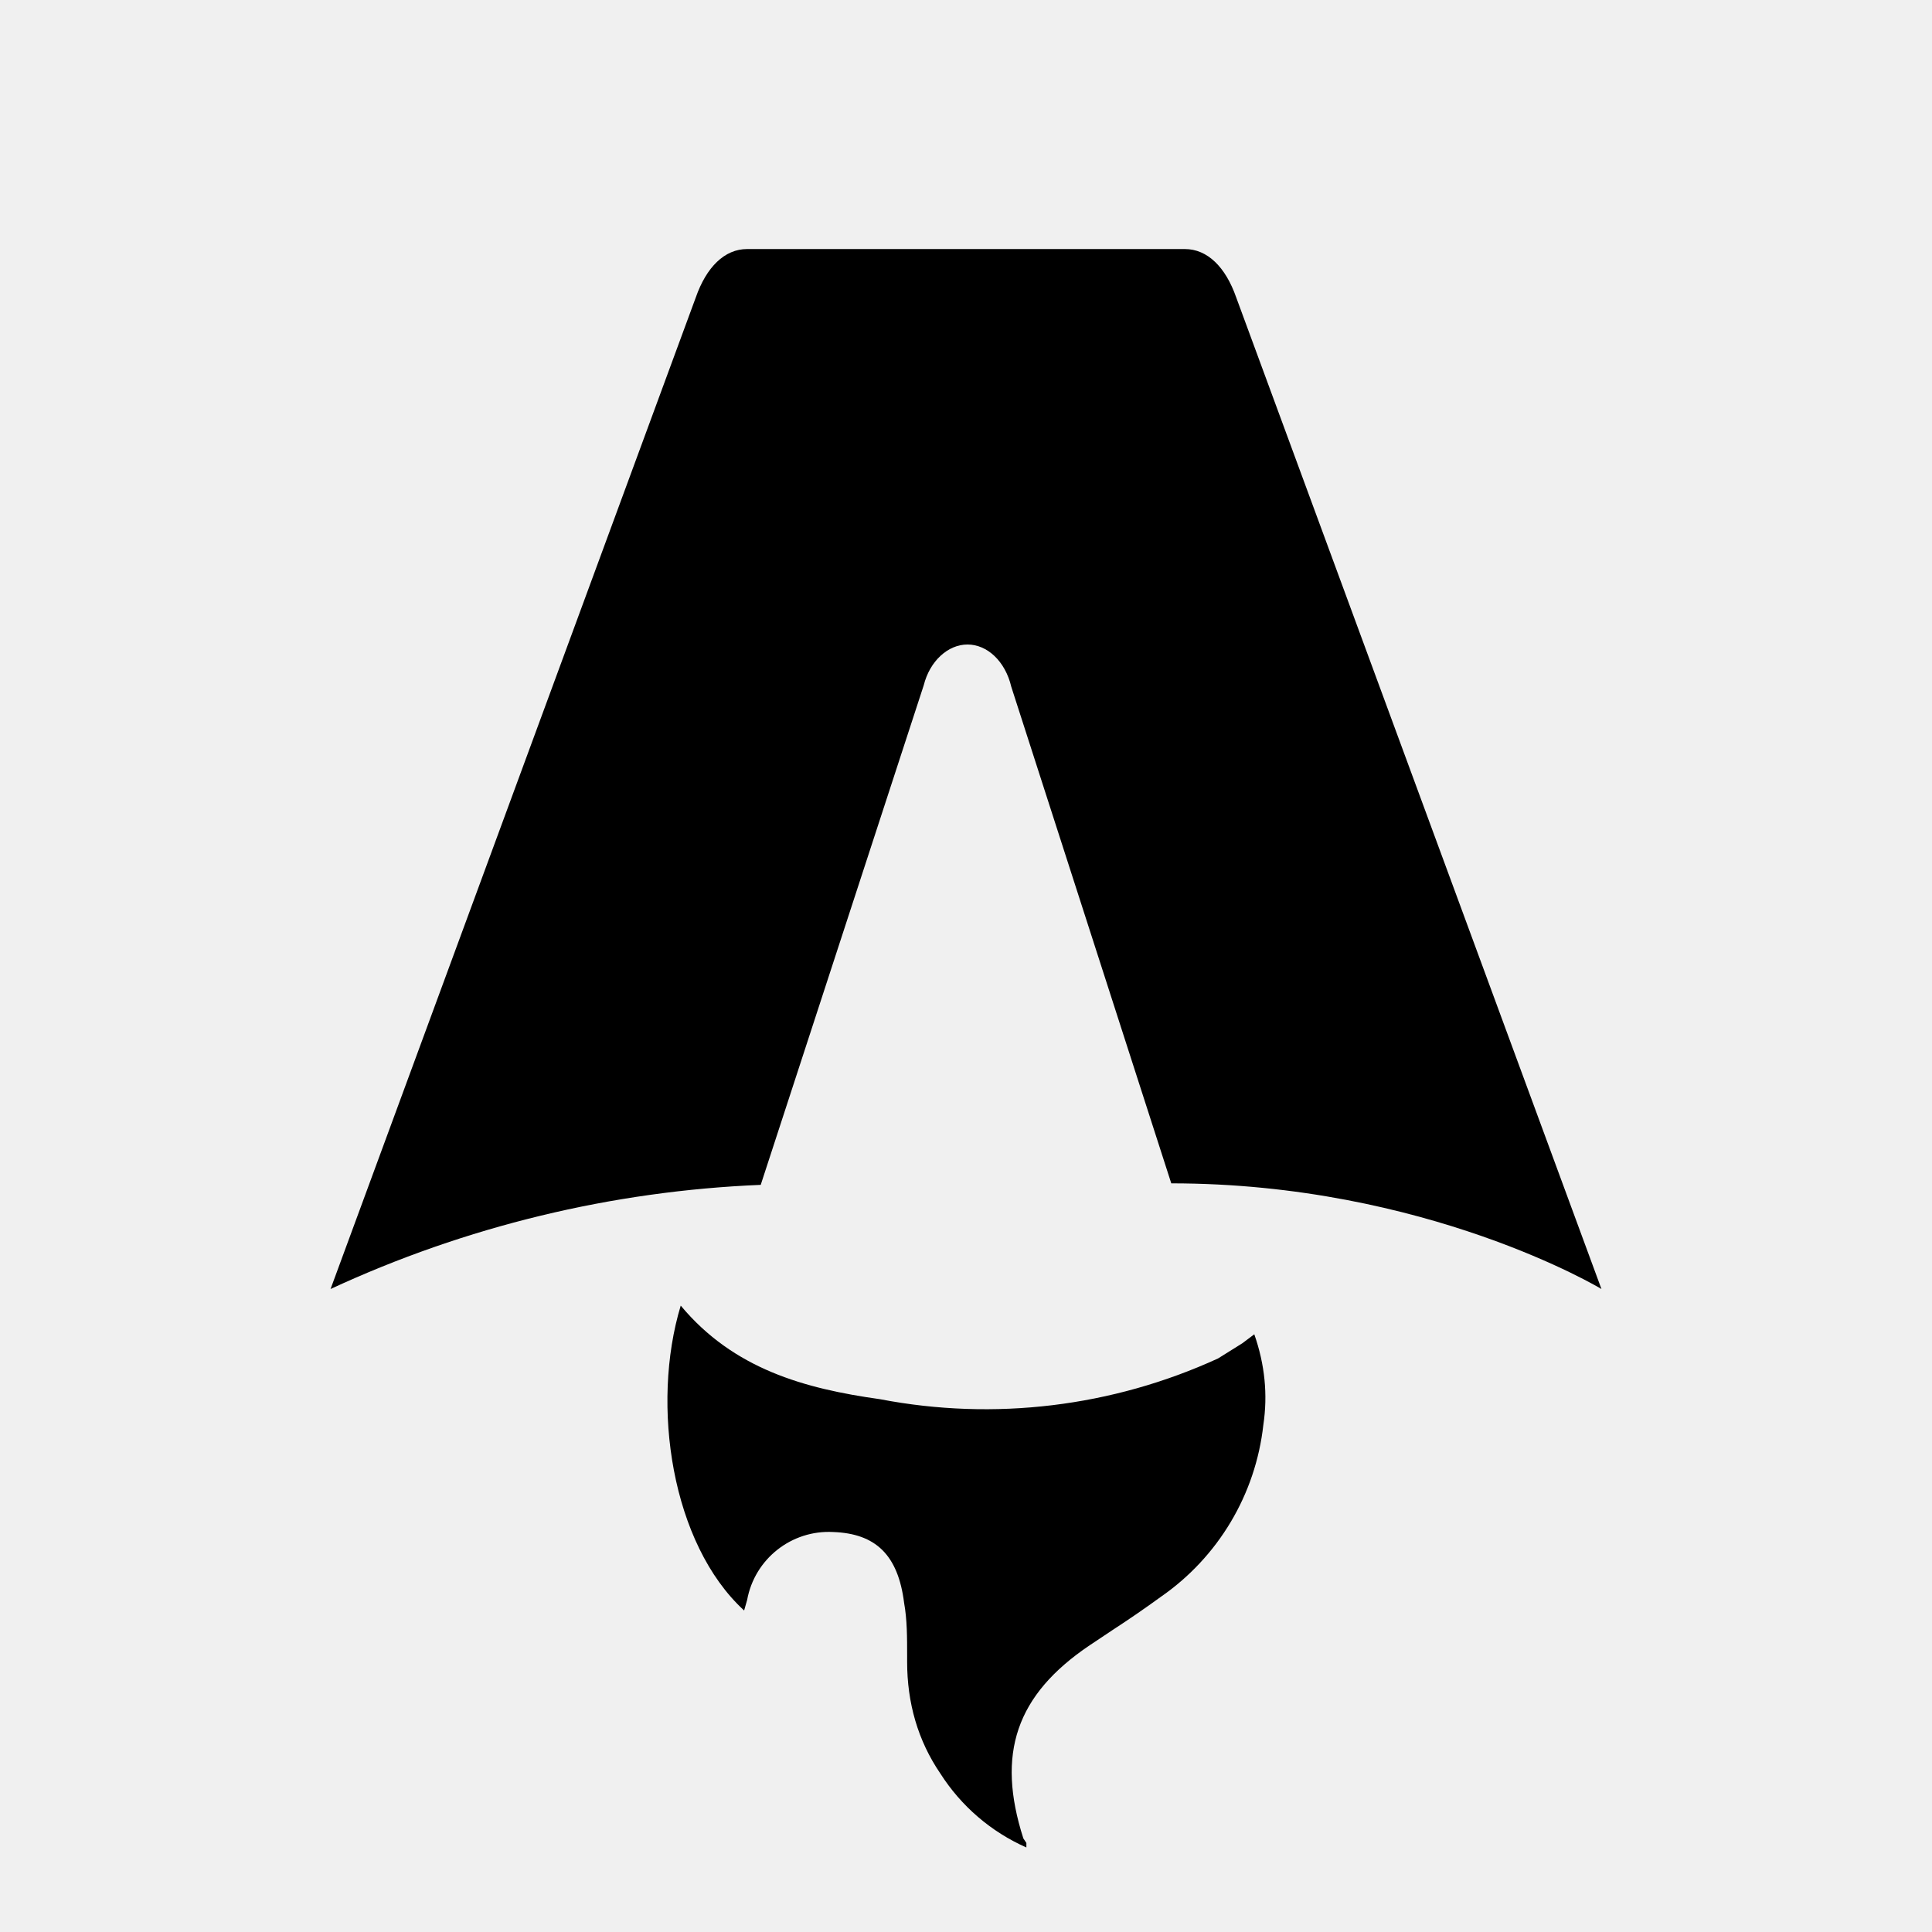
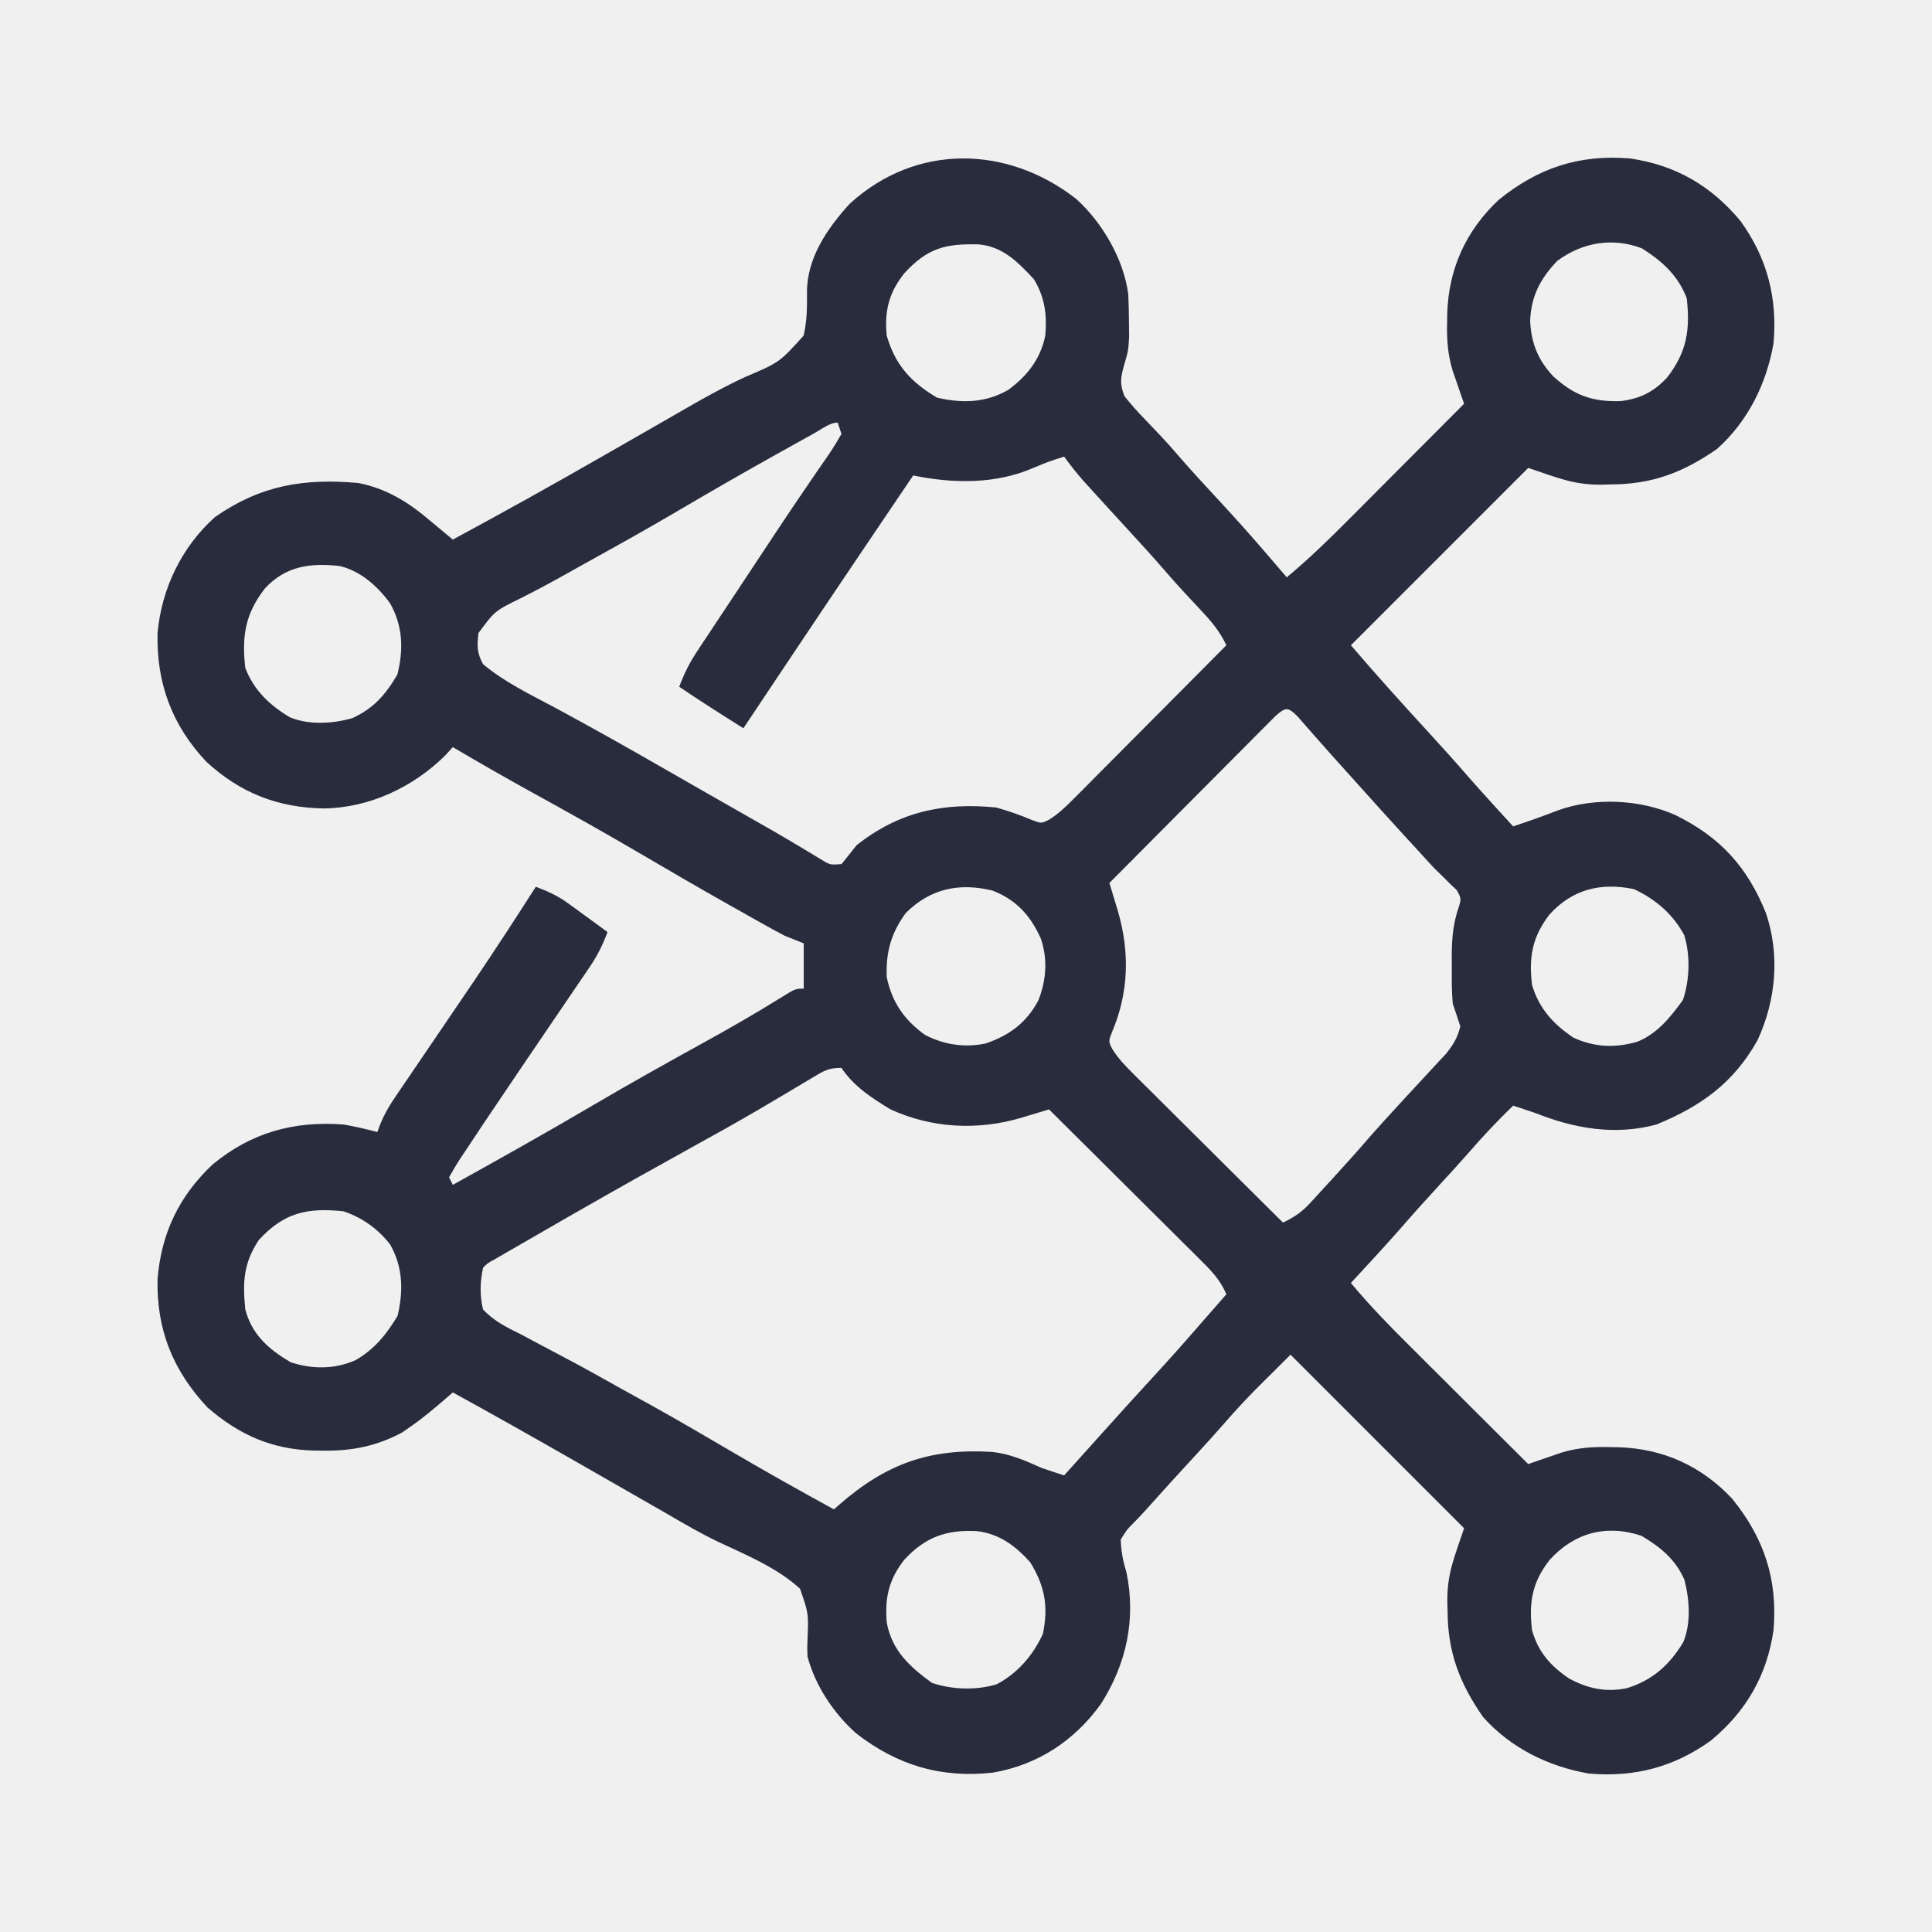
- <svg xmlns="http://www.w3.org/2000/svg" fill="none" viewBox="0 0 128 128">
-   <path d="M50.4 78.5a75.1 75.1 0 0 0-28.5 6.9l24.2-65.7c.7-2 1.9-3.2 3.4-3.2h29c1.5 0 2.7 1.2 3.4 3.2l24.2 65.7s-11.6-7-28.5-7L67 45.5c-.4-1.7-1.6-2.8-2.9-2.8-1.3 0-2.5 1.1-2.9 2.7L50.4 78.5Zm-1.1 28.2Zm-4.2-20.2c-2 6.6-.6 15.8 4.2 20.2a17.5 17.5 0 0 1 .2-.7 5.5 5.5 0 0 1 5.7-4.5c2.8.1 4.3 1.5 4.7 4.7.2 1.1.2 2.3.2 3.5v.4c0 2.7.7 5.2 2.2 7.4a13 13 0 0 0 5.7 4.9v-.3l-.2-.3c-1.8-5.6-.5-9.5 4.4-12.8l1.5-1a73 73 0 0 0 3.2-2.2 16 16 0 0 0 6.8-11.4c.3-2 .1-4-.6-6l-.8.6-1.6 1a37 37 0 0 1-22.4 2.7c-5-.7-9.7-2-13.2-6.2Z" />
-   <style>
-         path { fill: #000; }
-         @media (prefers-color-scheme: dark) {
-             path { fill: #FFF; }
-         }
-     </style>
+ <svg xmlns="http://www.w3.org/2000/svg" version="1.1" width="512" height="512">
+   <path d="M0 0 C6.907 6.192 12.673 16.028 13.848 25.324 C13.965 27.781 14.023 30.24 14.035 32.699 C14.049 33.965 14.064 35.231 14.078 36.535 C13.848 40.324 13.848 40.324 12.773 43.988 C11.799 47.5 11.538 48.964 12.848 52.324 C14.504 54.402 16.124 56.25 17.973 58.137 C18.988 59.206 20.002 60.277 21.016 61.348 C21.507 61.862 21.999 62.376 22.505 62.905 C24.152 64.646 25.725 66.442 27.285 68.262 C30.397 71.854 33.616 75.34 36.848 78.824 C41.264 83.589 45.617 88.394 49.848 93.324 C50.716 94.334 50.716 94.334 51.602 95.363 C53.019 97.015 54.434 98.669 55.848 100.324 C61.646 95.51 66.97 90.332 72.281 84.988 C73.159 84.109 74.037 83.23 74.942 82.324 C77.725 79.534 80.505 76.742 83.285 73.949 C85.18 72.049 87.075 70.149 88.971 68.25 C93.599 63.611 98.224 58.969 102.848 54.324 C102.565 53.515 102.282 52.706 101.991 51.873 C101.625 50.804 101.258 49.735 100.881 48.633 C100.516 47.577 100.151 46.52 99.775 45.432 C98.496 41.146 98.239 37.207 98.348 32.762 C98.36 31.945 98.373 31.127 98.386 30.285 C98.78 18.506 103.362 8.413 112.02 0.285 C122.484 -8.195 133.358 -11.808 146.848 -10.676 C158.887 -8.94 168.373 -3.424 176.129 5.938 C183.203 15.761 185.91 26.305 184.848 38.324 C182.941 49.109 178.083 58.971 169.848 66.324 C160.784 72.588 152.645 75.681 141.66 75.699 C140.886 75.724 140.112 75.748 139.314 75.773 C131.722 75.811 127.737 73.954 119.848 71.324 C104.338 86.834 88.828 102.344 72.848 118.324 C79.576 126.174 86.477 133.84 93.473 141.449 C97.041 145.331 100.558 149.25 104.012 153.234 C107.894 157.654 111.88 161.981 115.848 166.324 C119.917 164.985 123.925 163.555 127.918 162.008 C137.57 158.589 149.518 159.183 158.848 163.324 C170.725 169.163 177.907 177.053 182.848 189.324 C186.589 200.458 185.517 212.414 180.594 223.027 C174.224 234.343 165.7 240.439 153.848 245.324 C142.905 248.284 132.147 246.432 121.848 242.324 C119.851 241.647 117.852 240.978 115.848 240.324 C111.655 244.403 107.682 248.594 103.863 253.023 C101.403 255.832 98.878 258.579 96.348 261.324 C92.757 265.224 89.221 269.162 85.75 273.168 C81.526 277.956 77.174 282.63 72.848 287.324 C77.725 293.204 82.987 298.593 88.402 303.977 C89.304 304.877 90.205 305.777 91.134 306.704 C93.51 309.075 95.887 311.443 98.266 313.811 C100.701 316.236 103.134 318.664 105.566 321.092 C110.324 325.839 115.085 330.583 119.848 335.324 C120.657 335.042 121.466 334.759 122.299 334.468 C123.368 334.101 124.437 333.735 125.539 333.357 C126.595 332.992 127.652 332.627 128.74 332.251 C133.026 330.973 136.965 330.716 141.41 330.824 C142.227 330.837 143.045 330.85 143.886 330.863 C155.666 331.257 165.759 335.839 173.887 344.496 C182.367 354.961 185.979 365.834 184.848 379.324 C183.112 391.364 177.596 400.85 168.234 408.605 C158.411 415.68 147.867 418.387 135.848 417.324 C125.062 415.417 115.201 410.559 107.848 402.324 C101.583 393.261 98.491 385.121 98.473 374.137 C98.448 373.363 98.424 372.589 98.398 371.791 C98.361 364.199 100.218 360.213 102.848 352.324 C87.668 337.144 72.488 321.964 56.848 306.324 C55.198 307.974 53.548 309.624 51.848 311.324 C50.862 312.293 50.862 312.293 49.855 313.281 C46.003 317.078 42.348 320.968 38.82 325.066 C36.416 327.819 33.948 330.51 31.473 333.199 C25.095 340.136 25.095 340.136 18.801 347.148 C17.613 348.471 16.4 349.773 15.145 351.031 C13.522 352.633 13.522 352.633 11.848 355.324 C11.958 358.516 12.46 361.054 13.387 364.09 C15.949 376.513 13.313 388.411 6.562 398.941 C-0.389 408.6 -10.104 415.015 -21.953 417.078 C-35.755 418.623 -47.371 415.161 -58.305 406.648 C-64.255 401.314 -69.078 394.104 -71.152 386.324 C-71.242 384.155 -71.242 384.155 -71.152 381.91 C-70.87 374.875 -70.87 374.875 -73.152 368.324 C-79.349 362.718 -87.365 359.423 -94.859 355.906 C-99.54 353.658 -103.99 351.077 -108.465 348.449 C-110.164 347.473 -111.865 346.5 -113.566 345.527 C-115.428 344.46 -117.29 343.392 -119.152 342.324 C-123.881 339.614 -128.61 336.906 -133.34 334.199 C-133.936 333.858 -134.533 333.517 -135.147 333.165 C-145.105 327.471 -155.103 321.854 -165.152 316.324 C-165.607 316.72 -166.061 317.117 -166.53 317.525 C-169.771 320.33 -172.984 323.089 -176.527 325.512 C-177.195 325.98 -177.863 326.448 -178.551 326.93 C-185.346 330.572 -191.867 331.861 -199.527 331.762 C-200.358 331.753 -201.189 331.745 -202.045 331.737 C-213.101 331.433 -221.789 327.574 -230.152 320.324 C-239.329 310.549 -243.731 299.612 -243.395 286.211 C-242.377 274.081 -237.705 264.328 -228.84 255.949 C-218.591 247.457 -207.312 244.345 -194.152 245.324 C-191.083 245.839 -188.167 246.533 -185.152 247.324 C-184.878 246.587 -184.604 245.849 -184.322 245.09 C-183.226 242.498 -182.016 240.398 -180.438 238.079 C-179.62 236.871 -179.62 236.871 -178.786 235.638 C-178.197 234.776 -177.607 233.915 -177 233.027 C-176.385 232.12 -175.77 231.213 -175.137 230.279 C-173.167 227.374 -171.192 224.474 -169.215 221.574 C-166.641 217.789 -164.069 214.003 -161.5 210.215 C-160.876 209.295 -160.252 208.376 -159.609 207.428 C-153.998 199.14 -148.542 190.757 -143.152 182.324 C-140.008 183.499 -137.314 184.73 -134.602 186.707 C-133.986 187.152 -133.371 187.596 -132.736 188.055 C-132.11 188.515 -131.485 188.975 -130.84 189.449 C-129.872 190.151 -129.872 190.151 -128.885 190.867 C-127.304 192.015 -125.728 193.169 -124.152 194.324 C-125.409 197.706 -126.838 200.589 -128.867 203.569 C-129.684 204.778 -129.684 204.778 -130.518 206.011 C-131.108 206.872 -131.697 207.734 -132.305 208.621 C-132.919 209.528 -133.534 210.435 -134.168 211.37 C-136.137 214.274 -138.113 217.174 -140.09 220.074 C-145.127 227.48 -150.155 234.892 -155.152 242.324 C-156.018 243.611 -156.018 243.611 -156.9 244.923 C-158.496 247.306 -160.078 249.696 -161.656 252.09 C-162.131 252.798 -162.606 253.506 -163.096 254.236 C-164.178 255.893 -165.175 257.604 -166.152 259.324 C-165.822 259.984 -165.492 260.644 -165.152 261.324 C-152.792 254.46 -140.466 247.553 -128.277 240.387 C-118.487 234.631 -108.587 229.092 -98.641 223.611 C-91.762 219.81 -84.954 215.925 -78.287 211.76 C-74.351 209.324 -74.351 209.324 -72.152 209.324 C-72.152 205.364 -72.152 201.404 -72.152 197.324 C-73.802 196.664 -75.452 196.004 -77.152 195.324 C-78.872 194.43 -80.575 193.506 -82.266 192.559 C-83.254 192.006 -84.241 191.453 -85.259 190.883 C-86.317 190.286 -87.375 189.689 -88.465 189.074 C-89.574 188.451 -90.684 187.828 -91.827 187.185 C-100.257 182.433 -108.617 177.566 -116.961 172.663 C-125.802 167.487 -134.745 162.502 -143.718 157.561 C-150.927 153.587 -158.061 149.504 -165.152 145.324 C-165.792 146.025 -166.431 146.727 -167.09 147.449 C-175.637 155.925 -187.133 161.356 -199.215 161.574 C-211.431 161.394 -221.425 157.512 -230.441 149.219 C-239.585 139.544 -243.698 128.376 -243.402 115.152 C-242.359 103.352 -237.019 92.241 -228.152 84.324 C-215.924 75.872 -204.68 74.056 -190.152 75.324 C-182.614 76.848 -176.939 80.395 -171.152 85.324 C-170.076 86.222 -168.999 87.119 -167.922 88.016 C-167.008 88.777 -166.094 89.539 -165.152 90.324 C-151.7 83.055 -138.346 75.64 -125.093 68.014 C-121.254 65.808 -117.412 63.61 -113.566 61.418 C-110.562 59.705 -107.563 57.984 -104.574 56.243 C-99.061 53.042 -93.549 49.977 -87.77 47.27 C-78.602 43.381 -78.602 43.381 -72.197 36.285 C-71.279 32.449 -71.252 28.731 -71.289 24.805 C-71.341 15.744 -65.913 7.824 -59.965 1.324 C-42.439 -14.709 -18.266 -14.222 0 0 Z M-45.465 19.699 C-49.57 24.844 -50.82 29.762 -50.152 36.324 C-47.878 44.115 -43.712 48.613 -36.84 52.699 C-30.165 54.251 -23.994 54.106 -17.973 50.656 C-12.933 46.969 -9.44 42.505 -8.152 36.324 C-7.641 30.798 -8.262 26.078 -11.152 21.324 C-15.421 16.746 -19.363 12.662 -25.824 12.086 C-34.682 11.872 -39.33 13.064 -45.465 19.699 Z M127.473 16.512 C122.996 21.308 120.653 25.694 120.348 32.324 C120.63 38.269 122.417 42.732 126.496 47.082 C132.069 52.12 136.767 53.83 144.289 53.629 C149.419 53.018 153.132 51.182 156.641 47.383 C161.86 40.651 162.803 34.791 161.848 26.324 C159.504 20.285 155.368 16.554 149.973 13.137 C142.206 10.167 134.134 11.537 127.473 16.512 Z M-69.312 62.113 C-70.404 62.718 -71.495 63.322 -72.619 63.945 C-73.818 64.613 -75.016 65.281 -76.215 65.949 C-76.822 66.287 -77.429 66.624 -78.054 66.972 C-87.465 72.207 -96.787 77.579 -106.068 83.04 C-113.14 87.188 -120.279 91.202 -127.456 95.163 C-130.305 96.74 -133.145 98.333 -135.988 99.922 C-139.689 101.984 -143.406 103.979 -147.191 105.883 C-154.002 109.204 -154.002 109.204 -158.359 115.102 C-158.714 118.623 -158.816 120.158 -157.152 123.324 C-151.434 128.126 -144.462 131.454 -137.902 134.949 C-127.888 140.351 -117.994 145.938 -108.132 151.613 C-104.769 153.545 -101.4 155.468 -98.031 157.391 C-97.416 157.742 -96.8 158.093 -96.166 158.455 C-93.718 159.852 -91.27 161.249 -88.822 162.645 C-87.118 163.617 -85.415 164.59 -83.711 165.562 C-82.081 166.492 -82.081 166.492 -80.417 167.44 C-78.184 168.729 -75.963 170.037 -73.75 171.361 C-72.678 172.002 -71.605 172.644 -70.5 173.305 C-69.542 173.885 -68.585 174.465 -67.598 175.063 C-65.167 176.553 -65.167 176.553 -62.152 176.324 C-60.796 174.676 -59.466 173.007 -58.152 171.324 C-47.03 162.491 -35.181 159.901 -21.152 161.324 C-17.863 162.243 -14.784 163.314 -11.641 164.645 C-9.236 165.56 -9.236 165.56 -7.283 164.639 C-4.671 163.027 -2.733 161.144 -0.567 158.966 C0.333 158.066 1.234 157.165 2.162 156.237 C3.135 155.253 4.109 154.269 5.082 153.285 C6.085 152.279 7.088 151.273 8.092 150.267 C10.726 147.625 13.355 144.976 15.983 142.327 C18.667 139.622 21.357 136.922 24.047 134.223 C29.319 128.929 34.586 123.628 39.848 118.324 C38.047 114.463 35.567 111.644 32.66 108.574 C31.656 107.497 30.652 106.419 29.648 105.34 C28.921 104.56 28.921 104.56 28.178 103.764 C26.531 101.982 24.934 100.161 23.348 98.324 C20.447 94.979 17.469 91.708 14.473 88.449 C10.92 84.584 7.372 80.716 3.848 76.824 C3.146 76.051 2.445 75.277 1.723 74.48 C-0.007 72.491 -1.602 70.456 -3.152 68.324 C-7.322 69.672 -7.322 69.672 -11.367 71.348 C-21.329 75.676 -32.622 75.495 -43.152 73.324 C-65.746 106.762 -65.746 106.762 -88.152 140.324 C-89.909 139.209 -91.666 138.093 -93.422 136.977 C-94.4 136.355 -95.378 135.734 -96.386 135.094 C-99.335 133.207 -102.252 131.284 -105.152 129.324 C-103.89 125.938 -102.448 123.014 -100.454 120.003 C-99.641 118.77 -99.641 118.77 -98.812 117.511 C-98.226 116.631 -97.639 115.751 -97.035 114.844 C-96.423 113.917 -95.81 112.99 -95.179 112.035 C-93.216 109.066 -91.247 106.101 -89.277 103.137 C-87.99 101.192 -86.704 99.248 -85.418 97.303 C-84.145 95.379 -82.871 93.455 -81.598 91.531 C-80.974 90.587 -80.35 89.643 -79.707 88.671 C-76.67 84.086 -73.611 79.521 -70.495 74.99 C-69.929 74.16 -69.362 73.33 -68.779 72.475 C-67.715 70.92 -66.643 69.37 -65.562 67.827 C-64.346 66.044 -63.238 64.189 -62.152 62.324 C-62.647 60.839 -62.647 60.839 -63.152 59.324 C-65.28 59.324 -67.533 61.127 -69.312 62.113 Z M-214.945 103.266 C-220.165 109.998 -221.107 115.857 -220.152 124.324 C-217.844 130.272 -213.774 134.146 -208.359 137.402 C-203.312 139.511 -196.958 139.132 -191.766 137.637 C-186.156 135.072 -182.935 131.381 -179.84 126.074 C-178.173 119.406 -178.372 113.178 -181.816 107.145 C-185.123 102.639 -189.634 98.608 -195.152 97.324 C-202.924 96.461 -209.458 97.324 -214.945 103.266 Z M52.861 137.071 C52.048 137.888 51.235 138.705 50.398 139.547 C49.477 140.468 48.556 141.389 47.608 142.338 C46.602 143.354 45.596 144.37 44.59 145.387 C43.562 146.418 42.533 147.45 41.504 148.481 C38.794 151.199 36.09 153.923 33.386 156.648 C30.628 159.427 27.865 162.199 25.102 164.973 C19.678 170.418 14.261 175.869 8.848 181.324 C9.053 182 9.258 182.675 9.469 183.371 C9.738 184.263 10.008 185.155 10.285 186.074 C10.552 186.956 10.819 187.838 11.094 188.746 C14.275 199.625 13.997 210.414 9.527 220.871 C8.612 223.247 8.612 223.247 9.539 225.197 C11.124 227.774 12.967 229.682 15.114 231.817 C15.995 232.698 16.875 233.579 17.783 234.486 C18.744 235.437 19.706 236.389 20.668 237.34 C21.652 238.32 22.636 239.301 23.619 240.282 C26.202 242.858 28.791 245.427 31.382 247.996 C34.026 250.62 36.665 253.25 39.305 255.879 C44.48 261.033 49.662 266.181 54.848 271.324 C57.827 269.899 59.812 268.569 62.055 266.129 C62.638 265.5 63.22 264.87 63.821 264.222 C64.428 263.554 65.035 262.887 65.66 262.199 C66.29 261.516 66.919 260.832 67.568 260.128 C71.131 256.246 74.648 252.329 78.086 248.336 C80.422 245.668 82.822 243.06 85.223 240.449 C85.691 239.938 86.159 239.428 86.641 238.901 C88.911 236.426 91.189 233.96 93.484 231.508 C94.285 230.643 95.085 229.778 95.91 228.887 C96.623 228.125 97.336 227.363 98.07 226.578 C100.004 224.126 101.109 222.365 101.848 219.324 C101.207 217.316 100.535 215.317 99.848 213.324 C99.544 210.031 99.568 206.755 99.598 203.449 C99.586 202.16 99.586 202.16 99.574 200.844 C99.587 196.639 99.834 192.968 101.031 188.926 C102.185 185.51 102.185 185.51 100.898 183.215 C100.325 182.673 99.751 182.132 99.16 181.574 C98.504 180.917 97.848 180.259 97.172 179.582 C96.405 178.837 95.638 178.092 94.848 177.324 C93.046 175.374 91.256 173.416 89.473 171.449 C88.52 170.412 87.567 169.376 86.613 168.34 C82.656 164.033 78.753 159.678 74.848 155.324 C72.609 152.836 70.369 150.348 68.125 147.863 C66.522 146.077 64.932 144.279 63.352 142.473 C62.546 141.557 61.74 140.642 60.91 139.699 C60.179 138.861 59.448 138.023 58.695 137.16 C56.145 134.626 55.546 134.71 52.861 137.071 Z M-45.152 189.324 C-49.035 194.717 -50.424 199.653 -50.152 206.324 C-48.744 212.951 -45.527 217.614 -40.027 221.574 C-35.011 224.206 -29.465 225.028 -23.91 223.848 C-17.654 221.699 -13.082 218.355 -9.945 212.375 C-7.86 206.982 -7.455 201.502 -9.34 196.012 C-12.065 189.938 -15.848 185.762 -22.152 183.324 C-30.991 181.205 -38.621 182.793 -45.152 189.324 Z M125.41 189.762 C120.913 195.667 119.961 200.972 120.848 208.324 C122.679 214.542 126.507 218.779 131.848 222.324 C137.444 224.889 142.889 225.095 148.785 223.387 C154.078 221.247 157.558 216.852 160.848 212.324 C162.628 206.982 162.848 200.614 161.199 195.191 C158.284 189.636 153.475 185.529 147.848 182.949 C139.076 181.122 131.472 182.99 125.41 189.762 Z M-69.746 232.859 C-70.68 233.414 -71.613 233.968 -72.575 234.539 C-73.591 235.148 -74.606 235.758 -75.652 236.387 C-77.844 237.685 -80.036 238.98 -82.23 240.273 C-82.799 240.609 -83.367 240.944 -83.953 241.289 C-90.042 244.869 -96.217 248.289 -102.402 251.699 C-112.006 257.004 -121.567 262.376 -131.09 267.824 C-132.22 268.471 -133.35 269.117 -134.515 269.783 C-139.986 272.918 -145.45 276.067 -150.906 279.23 C-152.383 280.086 -152.383 280.086 -153.889 280.959 C-156.043 282.134 -156.043 282.134 -157.152 283.324 C-157.93 287.154 -158.05 290.509 -157.152 294.324 C-154.232 297.495 -150.668 299.17 -146.84 301.074 C-145.765 301.654 -144.69 302.233 -143.582 302.83 C-141.291 304.063 -138.99 305.279 -136.681 306.479 C-130.942 309.48 -125.306 312.665 -119.652 315.824 C-117.383 317.078 -115.113 318.332 -112.844 319.586 C-105.373 323.736 -97.999 328.046 -90.631 332.375 C-81.885 337.507 -73.044 342.452 -64.152 347.324 C-63.704 346.928 -63.255 346.532 -62.792 346.124 C-50.239 335.178 -38.791 331.123 -22.269 332.095 C-17.528 332.608 -13.446 334.376 -9.152 336.324 C-7.159 337.009 -5.16 337.68 -3.152 338.324 C-2.607 337.718 -2.062 337.113 -1.5 336.488 C0.096 334.715 1.693 332.941 3.289 331.168 C4.881 329.398 6.473 327.628 8.062 325.855 C12.172 321.278 16.308 316.727 20.473 312.199 C24.669 307.634 28.789 303.012 32.848 298.324 C34.159 296.824 35.472 295.324 36.785 293.824 C37.665 292.819 37.665 292.819 38.562 291.793 C38.987 291.308 39.411 290.824 39.848 290.324 C38.33 286.749 36.232 284.466 33.49 281.739 C32.589 280.839 31.688 279.938 30.76 279.01 C29.776 278.037 28.793 277.063 27.809 276.09 C26.802 275.087 25.796 274.084 24.79 273.08 C22.148 270.445 19.5 267.817 16.85 265.189 C14.145 262.505 11.446 259.815 8.746 257.125 C3.452 251.852 -1.848 246.586 -7.152 241.324 C-8.166 241.632 -8.166 241.632 -9.199 241.945 C-10.091 242.215 -10.983 242.484 -11.902 242.762 C-13.225 243.162 -13.225 243.162 -14.574 243.57 C-26.121 246.947 -38.159 246.342 -49.152 241.324 C-54.183 238.256 -58.857 235.268 -62.152 230.324 C-65.642 230.324 -66.789 231.084 -69.746 232.859 Z M-216.527 275.887 C-220.606 282.005 -220.884 287.026 -220.152 294.324 C-218.391 301.034 -213.983 304.864 -208.152 308.324 C-202.472 310.218 -196.411 310.246 -190.902 307.762 C-185.936 304.927 -182.667 300.872 -179.777 296.012 C-178.238 289.391 -178.348 283.146 -181.742 277.148 C-184.961 272.984 -189.182 269.981 -194.152 268.324 C-203.845 267.319 -209.872 268.706 -216.527 275.887 Z M-45.527 360.699 C-49.591 365.89 -50.718 370.759 -50.152 377.324 C-48.778 384.751 -44.11 388.996 -38.152 393.324 C-32.81 395.105 -26.442 395.324 -21.02 393.676 C-15.464 390.761 -11.357 385.952 -8.777 380.324 C-7.264 373.062 -8.261 367.583 -12.152 361.324 C-16.126 356.898 -20.397 353.742 -26.402 353.074 C-34.443 352.682 -40.059 354.742 -45.527 360.699 Z M125.473 360.762 C120.898 366.654 119.968 371.941 120.848 379.324 C122.459 385.107 125.726 388.792 130.641 392.129 C135.629 394.831 140.446 395.87 146.035 394.699 C152.81 392.585 157.298 388.544 160.934 382.527 C163.031 377.471 162.602 371.198 161.23 365.973 C158.869 360.56 154.859 357.298 149.848 354.324 C140.497 351.207 132.008 353.532 125.473 360.762 Z " fill="#282C3C" transform="translate(285.1523,52.67578)" />
</svg>
